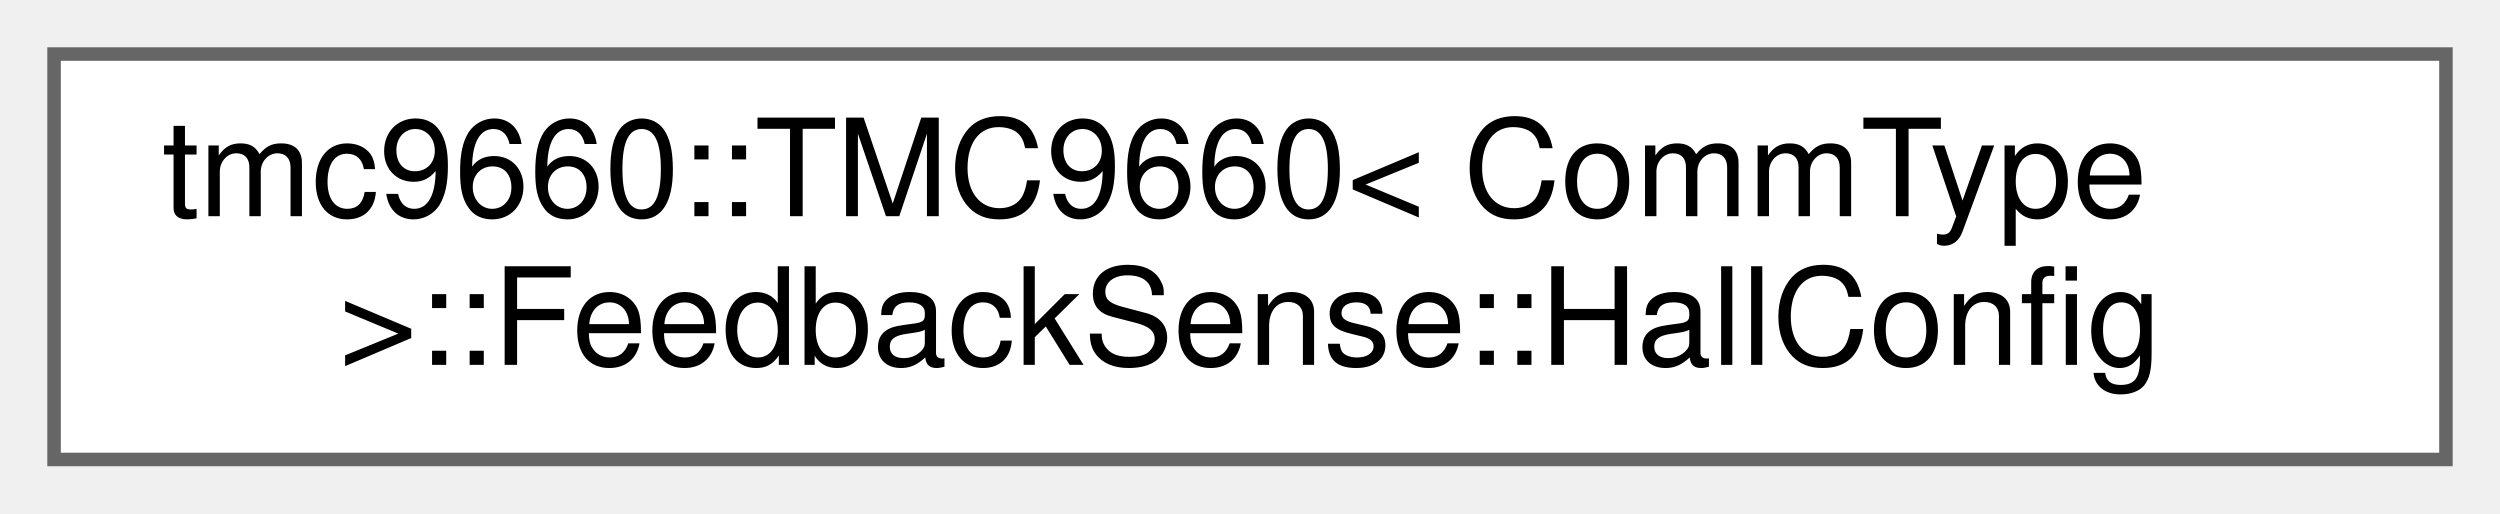
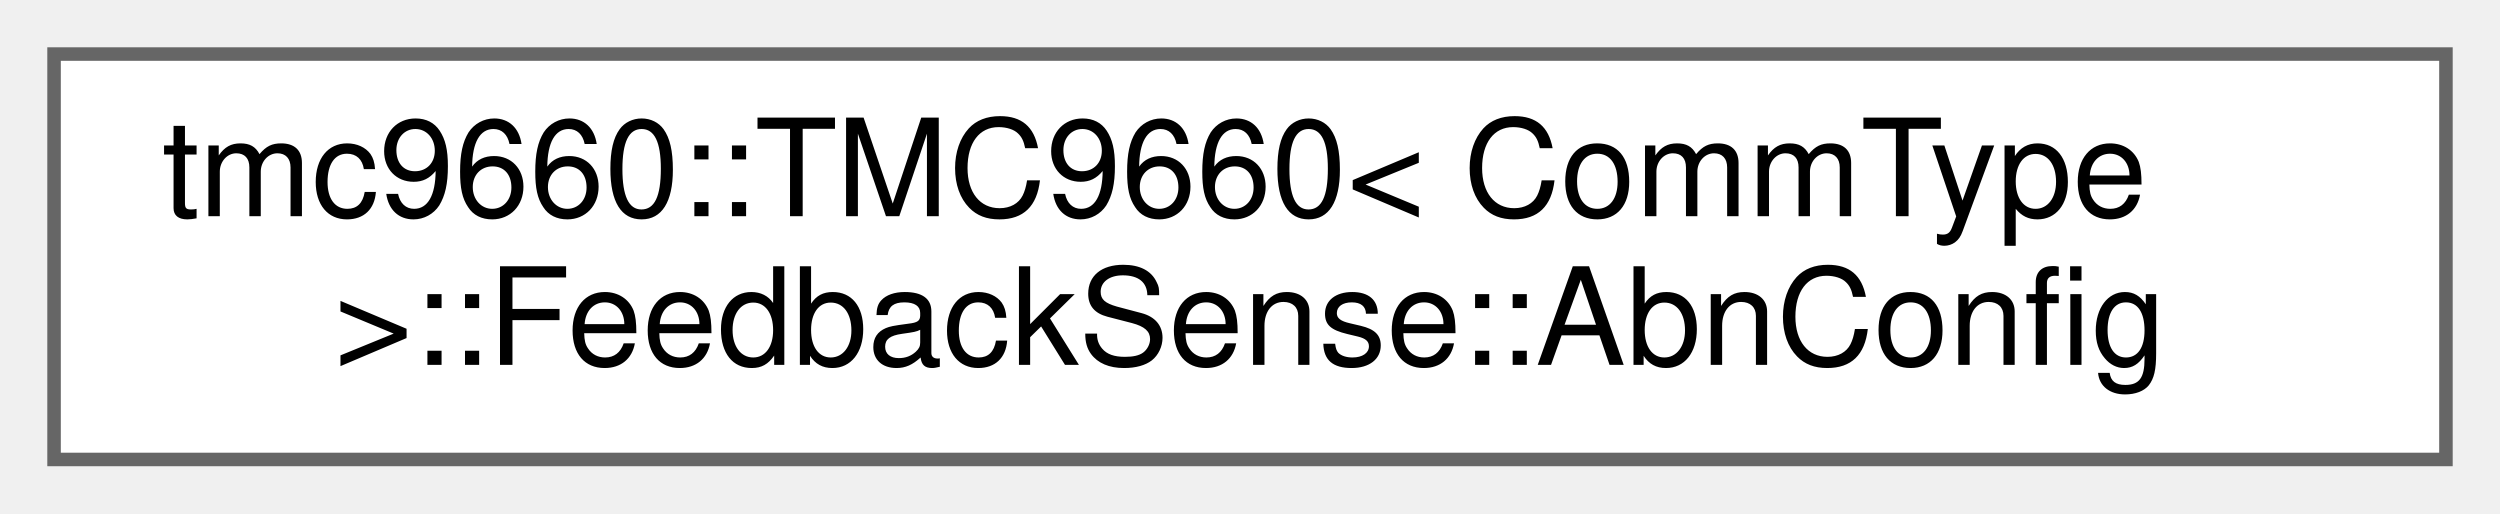
<svg xmlns="http://www.w3.org/2000/svg" xmlns:xlink="http://www.w3.org/1999/xlink" width="185pt" height="38pt" viewBox="0.00 0.00 185.00 38.00">
  <g id="graph0" class="graph" transform="scale(1 1) rotate(0) translate(4 34)">
    <g id="Node000000" class="node">
      <g id="a_Node000000">
-         <a xlink:href="structtmc9660_1_1TMC9660_1_1FeedbackSense_1_1HallConfig.html" target="_top" xlink:title="Configuration structure for Hall sensor auto-configuration.">
+         <a xlink:href="structtmc9660_1_1TMC9660_1_1FeedbackSense_1_1AbnConfig.html" target="_top" xlink:title="Configuration structure for ABN encoder auto-configuration.">
          <polygon fill="white" stroke="#666666" points="177,-30 0,-30 0,0 177,0 177,-30" />
          <text text-anchor="start" x="8" y="-18" font-family="Helvetica,sans-Serif" font-size="10.00">tmc9660::TMC9660&lt; CommType</text>
-           <text text-anchor="middle" x="88.5" y="-7" font-family="Helvetica,sans-Serif" font-size="10.00"> &gt;::FeedbackSense::HallConfig</text>
+           <text text-anchor="middle" x="88.5" y="-7" font-family="Helvetica,sans-Serif" font-size="10.00"> &gt;::FeedbackSense::AbnConfig</text>
        </a>
      </g>
    </g>
  </g>
</svg>
